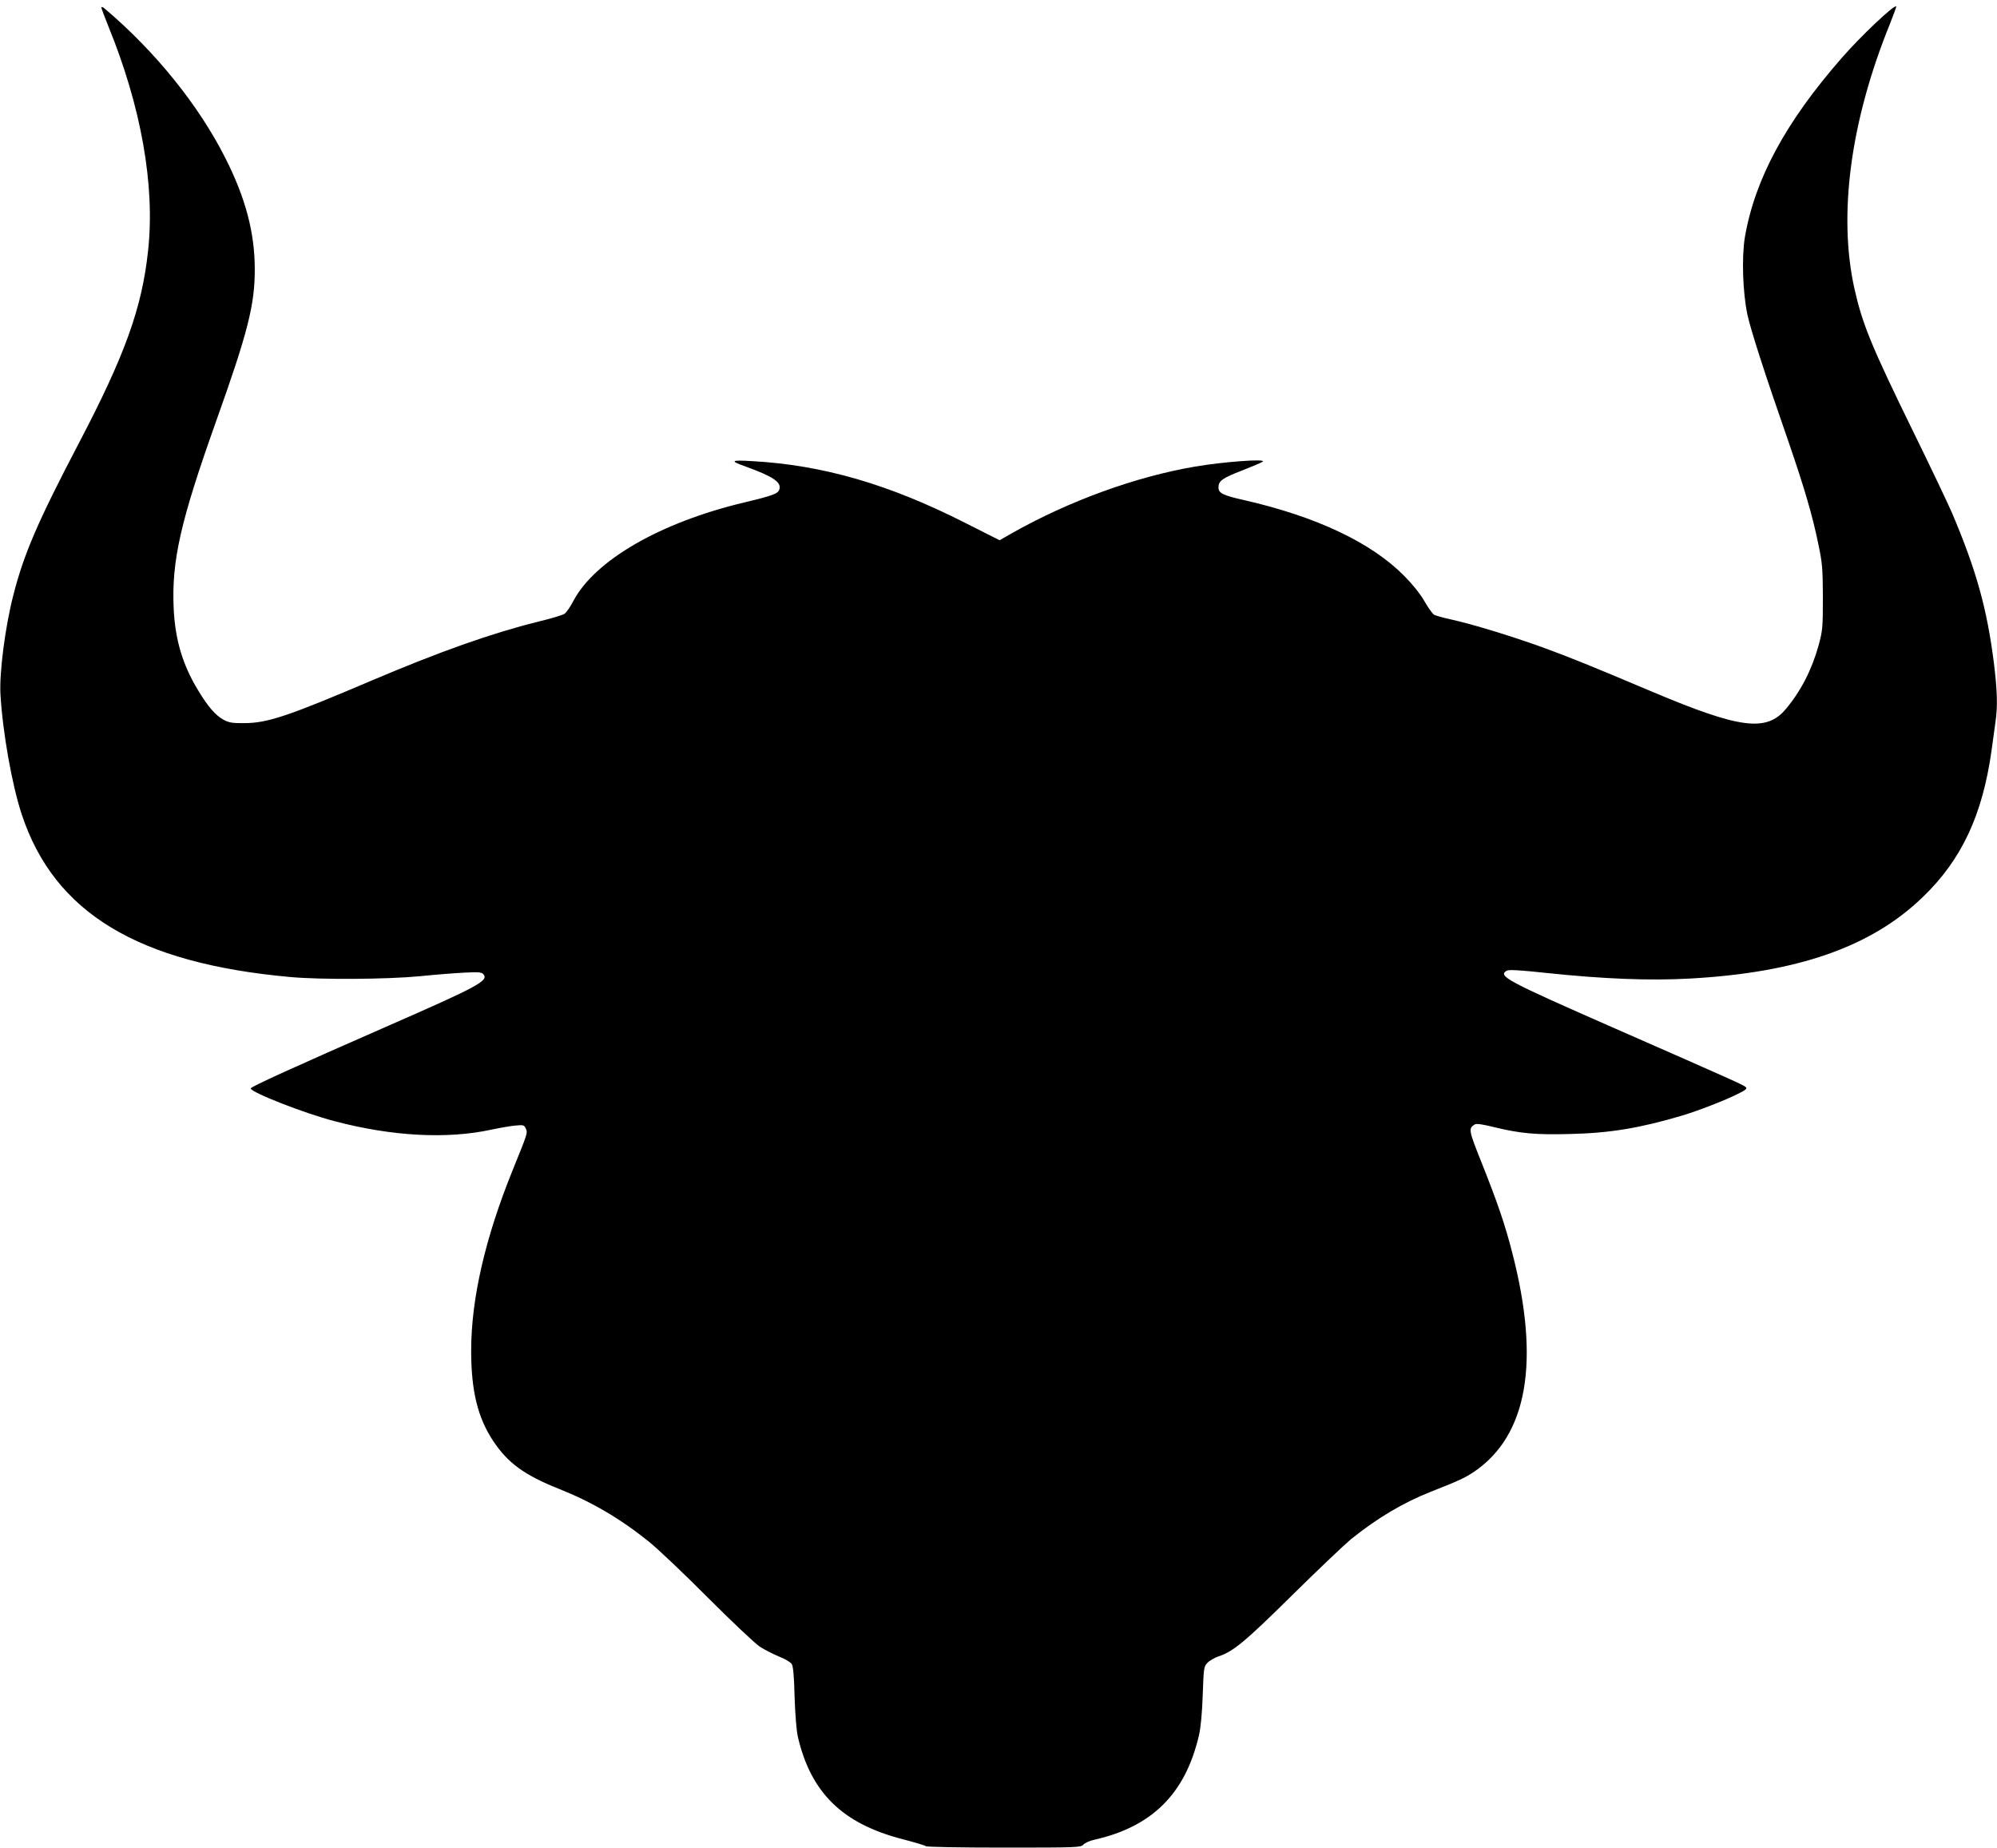
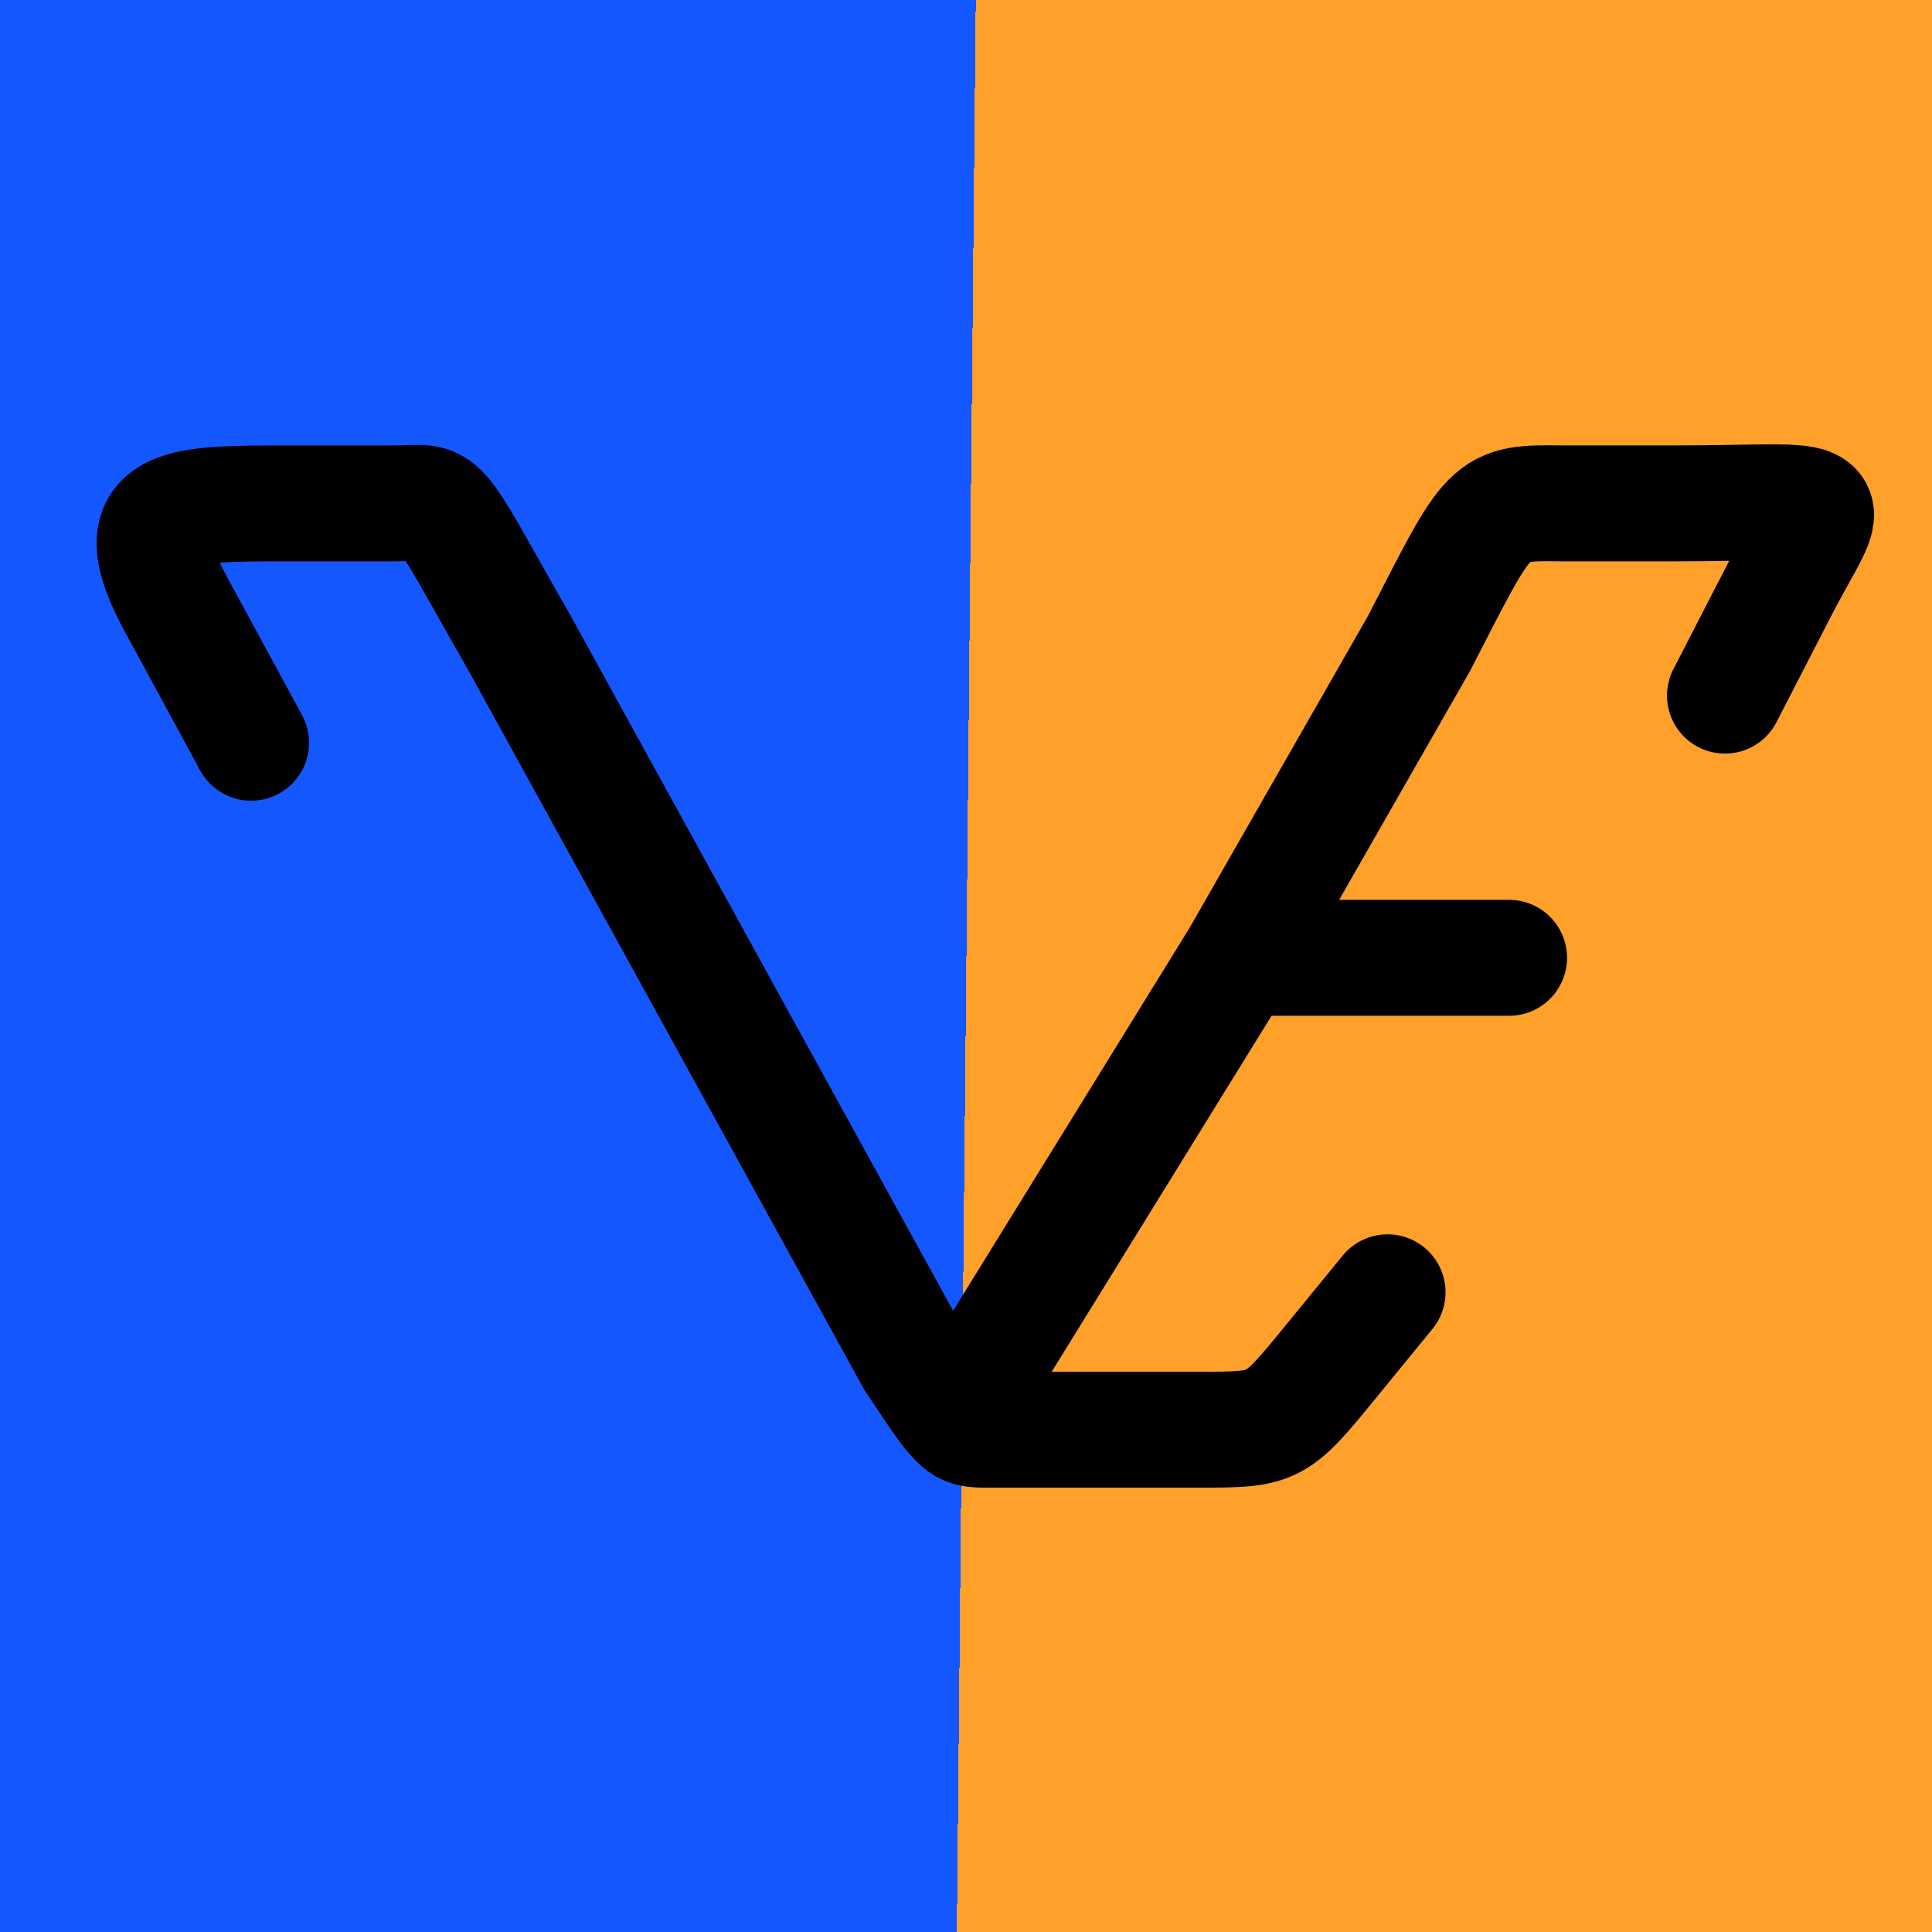
- <svg xmlns="http://www.w3.org/2000/svg" version="1.0" width="1280pt" height="1184pt" viewBox="0 0 1280 1184" preserveAspectRatio="xMidYMid meet">
-   <g transform="translate(0,1184) scale(0.1,-0.1)" fill="#000000" stroke="none">
-     <path d="M650 11792 c0 -6 20 -60 44 -119 211 -516 301 -1023 255 -1441 -39 -365 -148 -668 -442 -1229 -263 -502 -354 -712 -421 -975 -53 -204 -91 -501 -83 -638 14 -243 74 -582 137 -771 209 -629 744 -952 1720 -1040 197 -18 619 -15 830 5 96 10 225 20 285 23 95 5 112 3 124 -11 34 -41 -38 -79 -609 -329 -591 -259 -883 -391 -883 -402 1 -25 345 -160 538 -210 367 -97 721 -116 1005 -54 52 11 121 23 152 26 53 5 58 4 68 -19 13 -28 13 -27 -83 -264 -177 -436 -267 -827 -267 -1159 0 -259 42 -431 143 -582 93 -139 199 -216 417 -303 212 -84 393 -190 580 -340 58 -47 229 -209 380 -361 151 -151 300 -292 331 -312 30 -19 86 -48 123 -63 37 -14 73 -36 81 -48 9 -15 15 -78 18 -211 4 -114 12 -216 21 -255 83 -358 286 -557 671 -656 77 -20 144 -40 150 -45 5 -5 217 -9 500 -9 472 0 493 1 509 19 10 11 41 25 69 31 373 84 585 296 672 670 11 48 20 141 24 257 6 173 7 183 30 207 13 14 45 32 70 41 96 31 173 96 476 395 165 163 334 323 375 357 168 135 335 234 510 303 183 72 219 89 279 129 341 232 424 704 245 1399 -46 181 -95 324 -195 575 -86 215 -88 225 -47 251 11 7 48 2 124 -17 170 -41 266 -50 489 -44 256 6 447 38 720 119 97 29 278 99 354 138 53 26 61 34 50 44 -14 13 -73 40 -839 376 -697 306 -753 336 -691 370 14 7 87 3 253 -15 371 -39 662 -50 918 -36 691 38 1163 202 1494 522 249 239 383 526 441 939 9 63 20 145 25 182 15 101 12 201 -10 380 -44 347 -112 592 -267 958 -25 58 -136 292 -248 520 -271 554 -327 690 -379 921 -105 474 -25 1073 227 1694 24 61 43 112 41 114 -12 13 -225 -188 -348 -329 -360 -411 -558 -777 -622 -1150 -21 -125 -14 -353 16 -495 22 -101 106 -363 265 -820 100 -291 154 -473 191 -658 25 -118 27 -154 28 -337 0 -192 -2 -211 -27 -304 -43 -156 -114 -295 -210 -409 -124 -149 -294 -127 -852 108 -409 173 -536 224 -714 289 -201 72 -443 146 -579 176 -51 11 -101 25 -111 31 -10 7 -38 46 -62 88 -27 47 -77 109 -129 161 -212 214 -562 379 -1025 485 -139 31 -165 45 -165 82 0 42 25 59 154 109 66 26 125 51 130 56 22 19 -251 -1 -434 -32 -381 -65 -808 -220 -1174 -427 l-79 -45 -216 109 c-492 250 -917 373 -1371 398 -138 8 -144 2 -40 -35 173 -63 228 -99 216 -144 -7 -29 -38 -41 -222 -85 -540 -128 -962 -371 -1100 -634 -19 -37 -45 -74 -57 -81 -12 -8 -89 -31 -172 -51 -290 -72 -620 -188 -1065 -377 -535 -228 -667 -272 -815 -272 -74 -1 -97 3 -131 21 -52 28 -101 84 -164 189 -100 164 -148 326 -157 529 -13 304 44 555 272 1195 205 574 249 749 248 980 -1 232 -60 453 -188 706 -170 338 -450 685 -773 958 -12 11 -22 14 -22 8z" />
-   </g>
+ <svg xmlns="http://www.w3.org/2000/svg" width="50" height="50" viewBox="0 0 50 50" fill="none">
+   <rect width="50" height="50" fill="url(#paint0_linear)" />
+   <path d="M6.498 19.222L4.569 15.667C3.122 13.028 4.569 13.028 7.396 13.028L10.189 13.028C11.586 13.028 11.12 12.576 13.448 16.647L23.653 35.191C24.853 37 24.853 37 25.553 37C25.553 37 28.873 37 31 37C33 37 33.003 37 34.456 35.222L35.91 33.444M44.642 18.003L46.039 15.29C47.436 12.576 47.901 13.028 43.245 13.028H40.452C38.5 13 38.59 13.028 36.727 16.647L32.071 24.788M32.071 24.788H39.055M32.071 24.788L25.088 36.095" stroke="black" stroke-width="3" stroke-linecap="round" />
+   <defs>
+     <linearGradient id="paint0_linear" x1="-1" y1="24.5" x2="50" y2="25" gradientUnits="userSpaceOnUse">
+       <stop offset="0.51" stop-color="#1557FF" />
+       <stop offset="0.51" stop-color="#FFA02A" />
+     </linearGradient>
+   </defs>
</svg>
